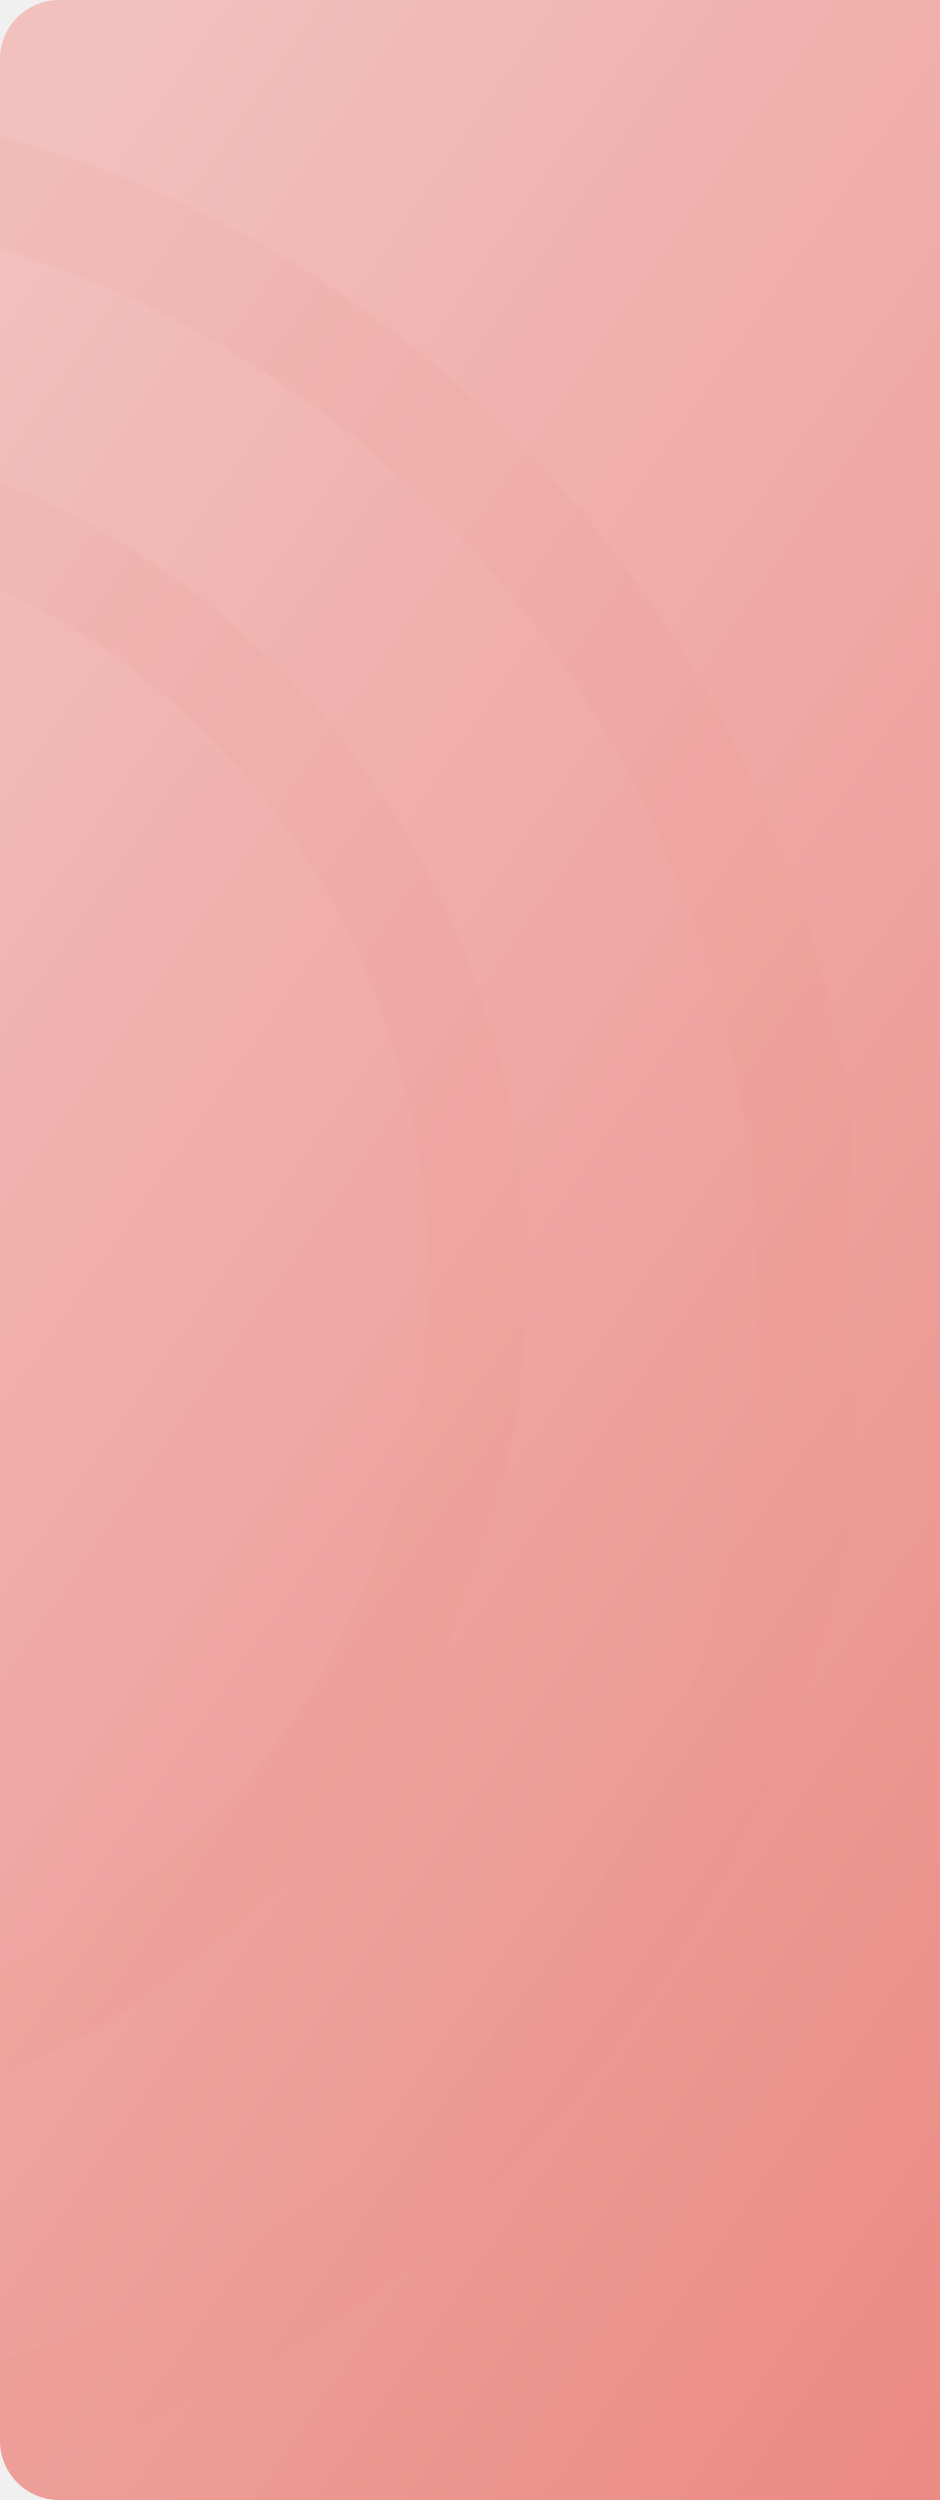
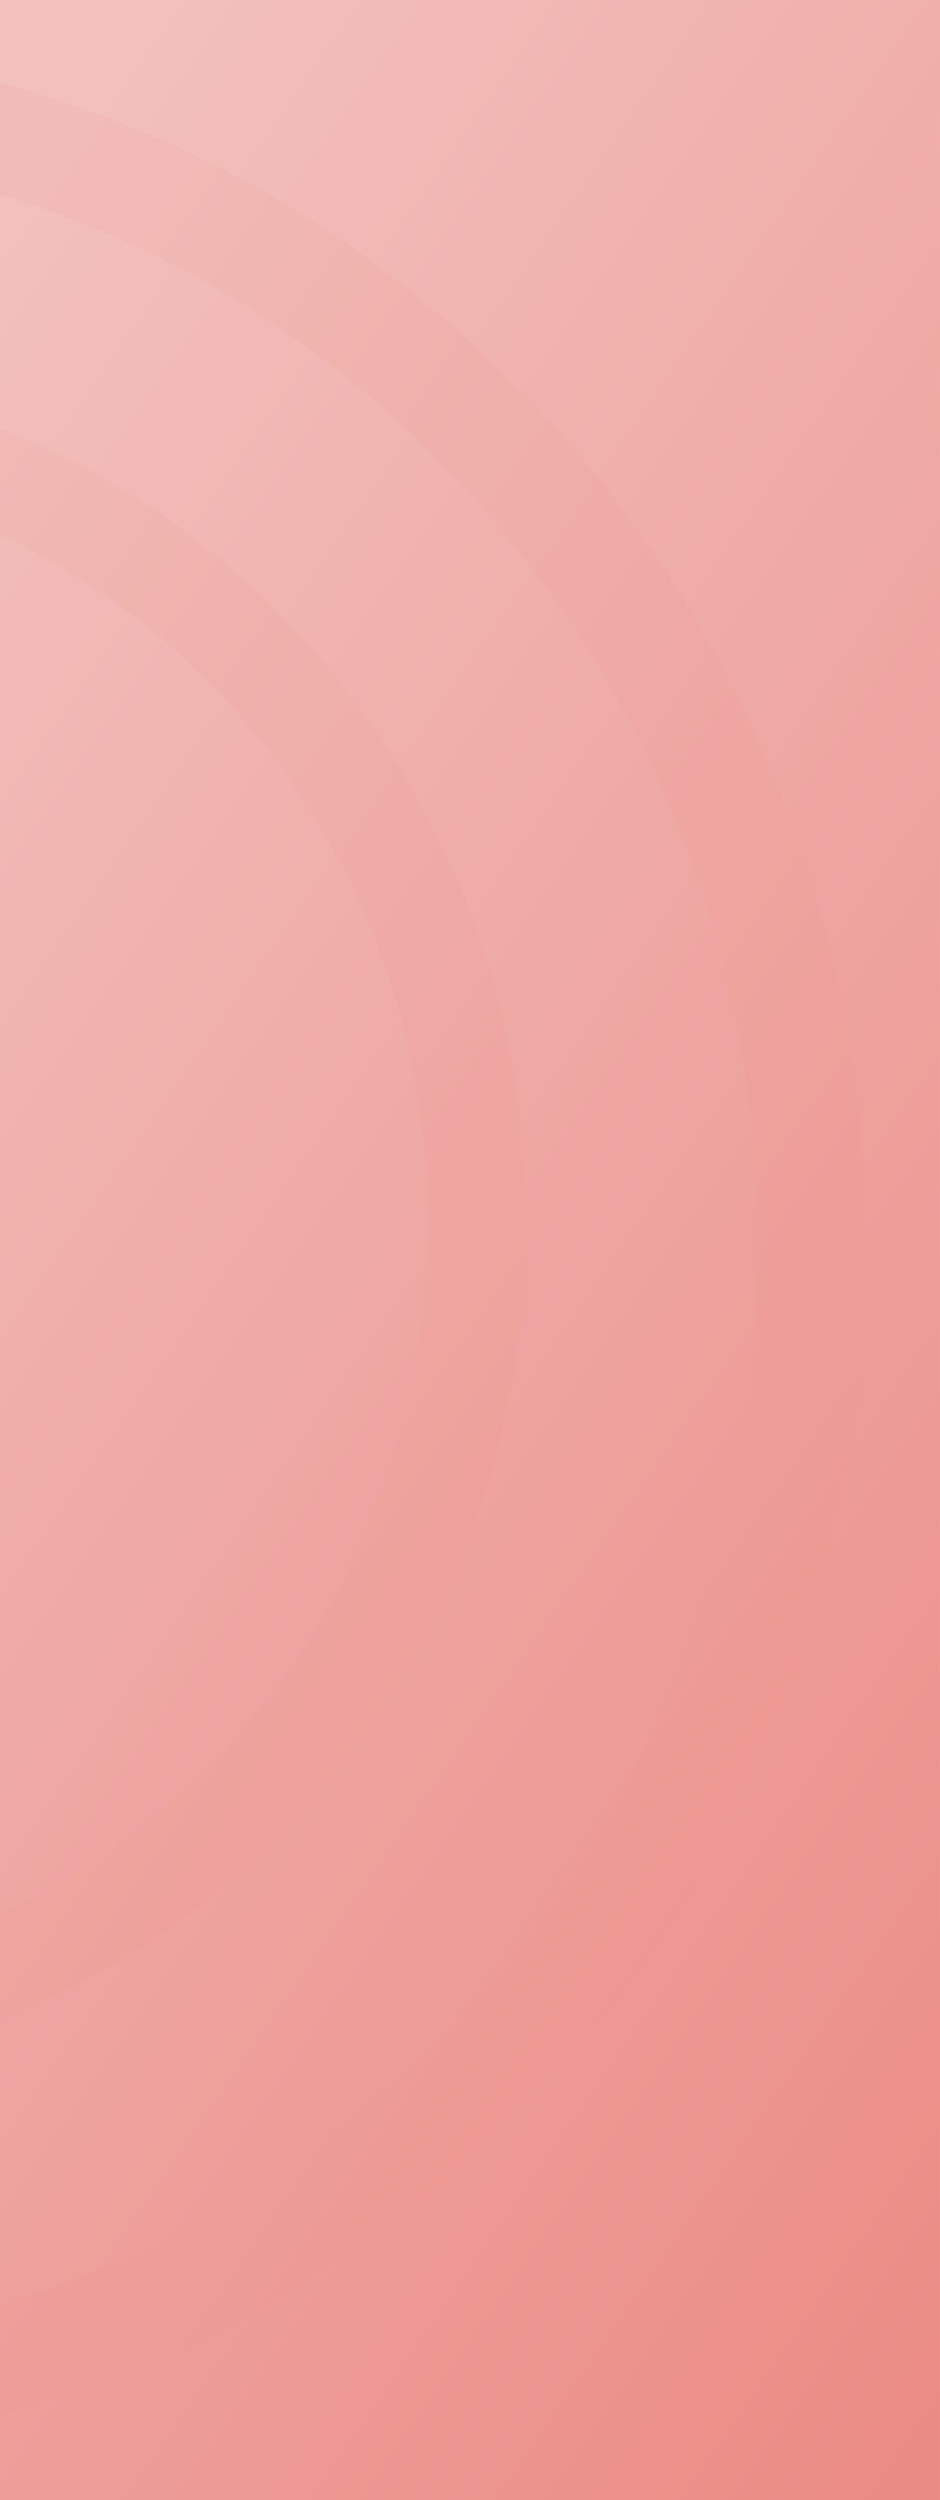
<svg xmlns="http://www.w3.org/2000/svg" width="191" height="508" viewBox="0 0 191 508" fill="none">
-   <path d="M0 12C0 5.373 5.373 0 12 0H191V508H12C5.373 508 0 502.627 0 496V12Z" fill="url(#paint0_linear_679_6278)" />
-   <mask id="mask0_679_6278" style="mask-type:alpha" maskUnits="userSpaceOnUse" x="0" y="0" width="173" height="508">
-     <rect width="173" height="508" rx="12" fill="white" />
+   <rect width="191" height="508" fill="url(#paint0_linear_679_6278)" />
+   <mask id="mask0_679_6278" style="mask-type:alpha" maskUnits="userSpaceOnUse" x="0" y="0" width="182" height="508">
+     <rect width="182" height="508" fill="white" />
  </mask>
  <g mask="url(#mask0_679_6278)">
-     <path opacity="0.1" d="M97 259.735C97 350.167 26.77 422.762 -59 422.762C-144.77 422.762 -215 350.167 -215 259.735C-215 169.304 -144.77 96.709 -59 96.709C26.77 96.709 97 169.304 97 259.735Z" stroke="#EB8B85" stroke-width="20" />
-     <path opacity="0.1" d="M165.07 264.947C165.07 394.622 64.328 498.964 -59 498.964C-182.328 498.964 -283.07 394.622 -283.07 264.947C-283.07 135.272 -182.328 30.93 -59 30.93C64.328 30.93 165.07 135.272 165.07 264.947Z" stroke="#EB8B85" stroke-width="21.86" />
+     <path opacity="0.1" d="M-59 85.709C26.77 85.709 97 158.304 97 248.735C97 339.167 26.77 411.762 -59 411.762C-144.77 411.762 -215 339.167 -215 248.735C-215 158.304 -144.77 85.709 -59 85.709Z" stroke="#EB8B85" stroke-width="20" />
+     <path opacity="0.1" d="M-59 19.931C64.328 19.931 165.069 124.272 165.069 253.947C165.069 383.623 64.328 487.964 -59 487.964C-182.328 487.964 -283.069 383.623 -283.069 253.947C-283.069 124.272 -182.328 19.931 -59 19.931Z" stroke="#EB8B85" stroke-width="21.86" />
  </g>
  <defs>
    <linearGradient id="paint0_linear_679_6278" x1="25.362" y1="11.423" x2="362.969" y2="245.34" gradientUnits="userSpaceOnUse">
      <stop stop-color="#F2C0BD" />
      <stop offset="1" stop-color="#EB8B85" />
    </linearGradient>
  </defs>
</svg>
